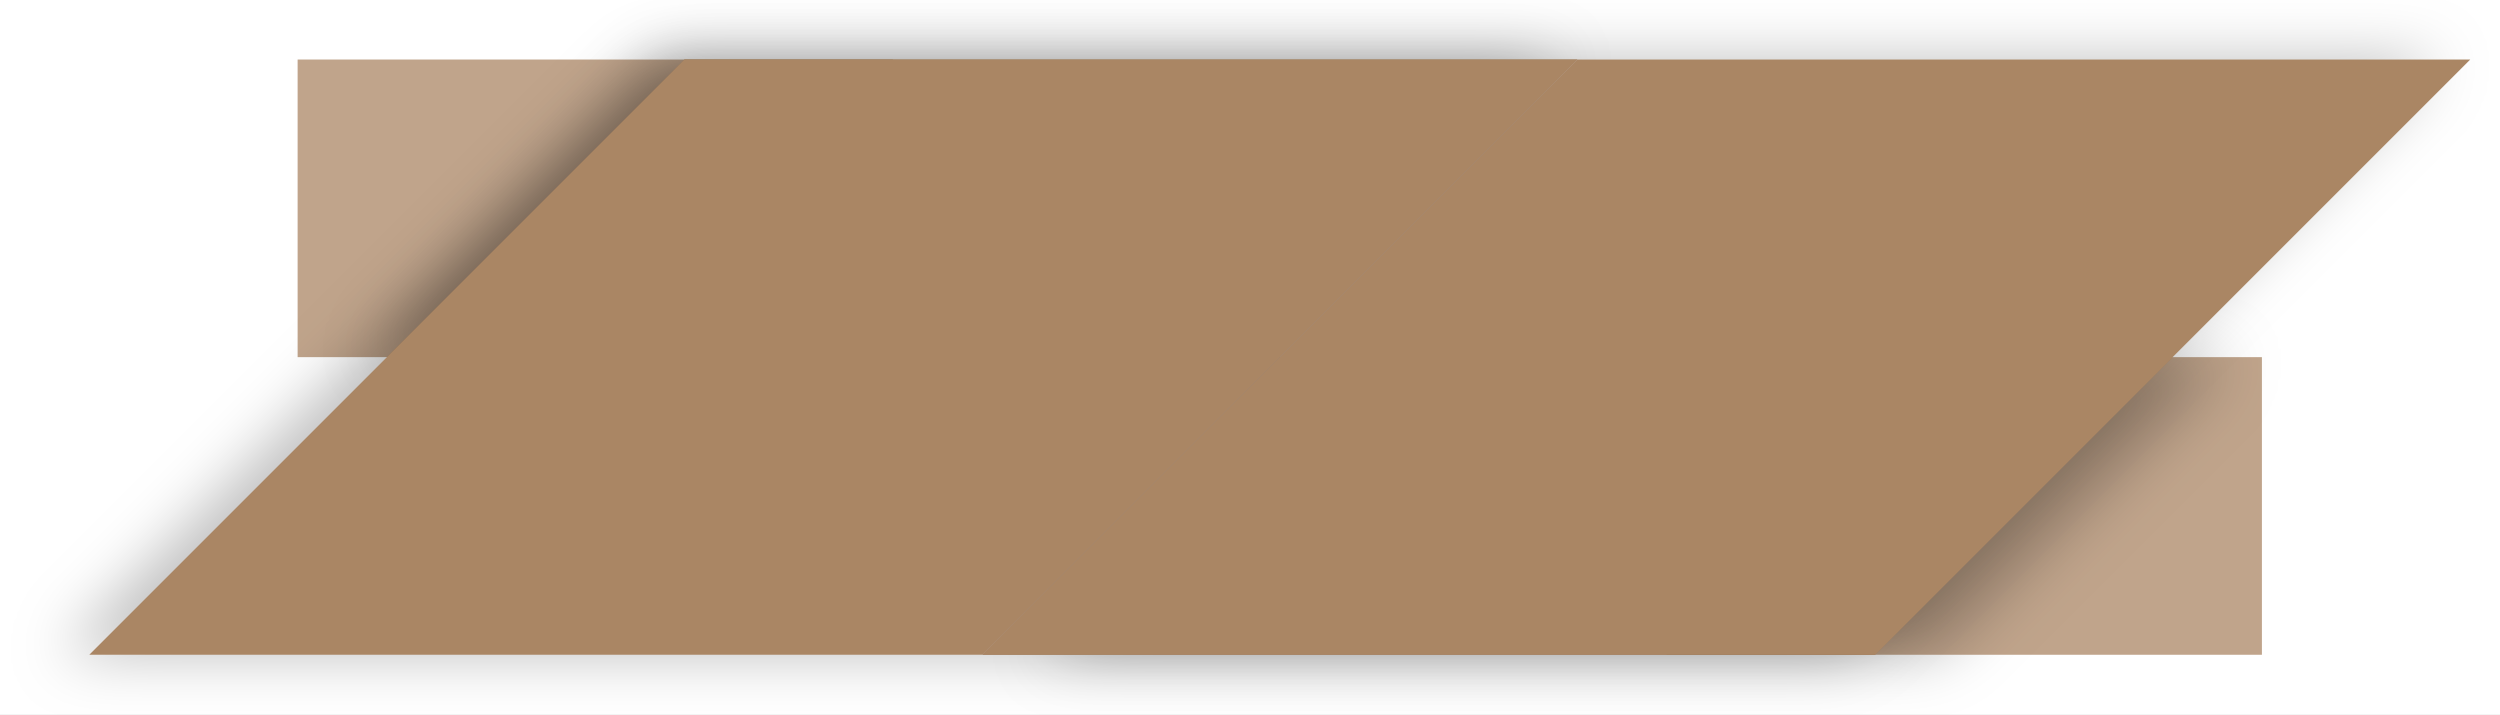
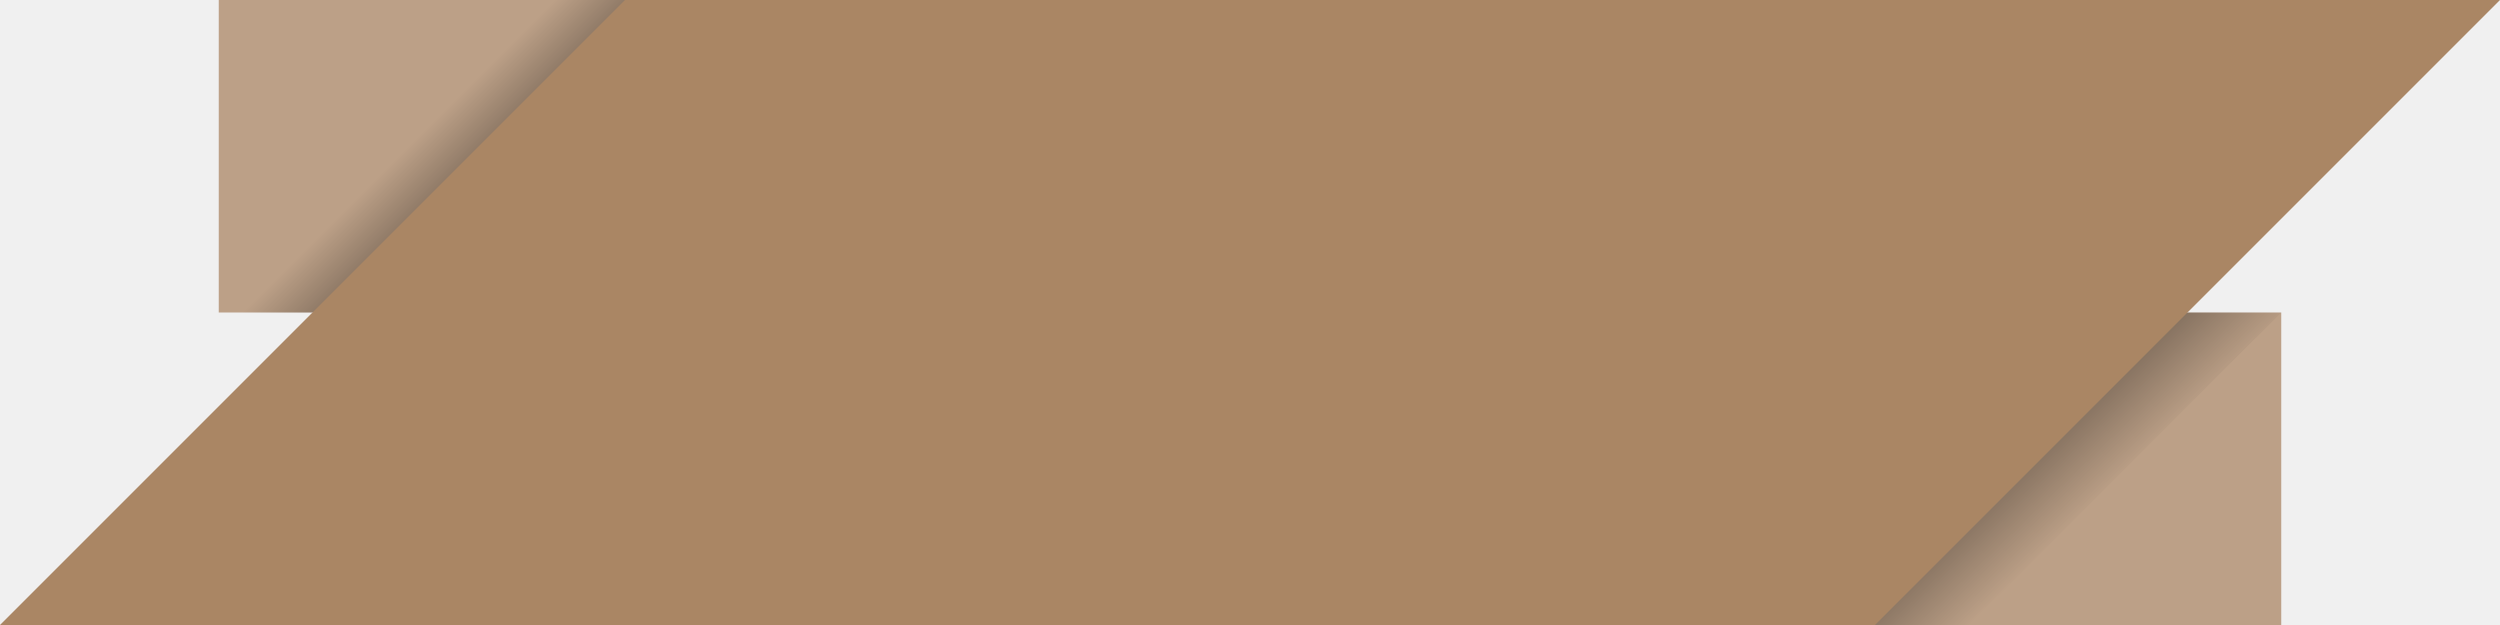
- <svg xmlns="http://www.w3.org/2000/svg" width="168" height="48" viewBox="0 0 168 48" fill="none">
-   <rect width="168" height="48" fill="white" />
-   <rect x="112" y="24" width="40" height="20" fill="#AA8664" fill-opacity="0.75" />
-   <rect x="20" y="4" width="40" height="20" fill="#AA8664" fill-opacity="0.75" />
-   <g filter="url(#filter0_d)">
-     <path d="M46 4H106L86 24H26L46 4Z" fill="#AA8664" />
-   </g>
-   <g filter="url(#filter1_d)">
-     <path d="M86 24H146L126 44H66L86 24Z" fill="#AA8664" />
-   </g>
-   <g filter="url(#filter2_d)">
-     <path d="M46 4H106L66 44H6L46 4Z" fill="#AA8664" />
-     <path d="M106 4H166L126 44H66L106 4Z" fill="#AA8664" />
-   </g>
+ <svg xmlns="http://www.w3.org/2000/svg" width="160" height="40" viewBox="0 0 160 40" fill="none">
+   <rect x="106" y="20" width="40" height="20" fill="#AA8664" fill-opacity="0.75" />
+   <rect x="14" width="40" height="20" fill="#AA8664" fill-opacity="0.75" />
+   <path d="M34 0H94L74 20H14L34 0Z" fill="url(#paint0_linear)" />
+   <path d="M86 20H146L126 40H66L86 20Z" fill="url(#paint1_linear)" />
+   <path d="M40 0H160L120 40H0L40 0Z" fill="#AA8664" />
  <defs>
-     <filter id="filter0_d" x="21" y="0" width="88" height="28" filterUnits="userSpaceOnUse" color-interpolation-filters="sRGB">
-       <feFlood flood-opacity="0" result="BackgroundImageFix" />
-       <feColorMatrix in="SourceAlpha" type="matrix" values="0 0 0 0 0 0 0 0 0 0 0 0 0 0 0 0 0 0 127 0" />
-       <feOffset dx="-1" />
-       <feGaussianBlur stdDeviation="2" />
-       <feColorMatrix type="matrix" values="0 0 0 0 0 0 0 0 0 0 0 0 0 0 0 0 0 0 0.25 0" />
-       <feBlend mode="normal" in2="BackgroundImageFix" result="effect1_dropShadow" />
-       <feBlend mode="normal" in="SourceGraphic" in2="effect1_dropShadow" result="shape" />
-     </filter>
-     <filter id="filter1_d" x="66" y="20" width="88" height="28" filterUnits="userSpaceOnUse" color-interpolation-filters="sRGB">
-       <feFlood flood-opacity="0" result="BackgroundImageFix" />
-       <feColorMatrix in="SourceAlpha" type="matrix" values="0 0 0 0 0 0 0 0 0 0 0 0 0 0 0 0 0 0 127 0" />
-       <feOffset dx="4" />
-       <feGaussianBlur stdDeviation="2" />
-       <feColorMatrix type="matrix" values="0 0 0 0 0 0 0 0 0 0 0 0 0 0 0 0 0 0 0.25 0" />
-       <feBlend mode="normal" in2="BackgroundImageFix" result="effect1_dropShadow" />
-       <feBlend mode="normal" in="SourceGraphic" in2="effect1_dropShadow" result="shape" />
-     </filter>
-     <filter id="filter2_d" x="0" y="0" width="168" height="48" filterUnits="userSpaceOnUse" color-interpolation-filters="sRGB">
-       <feFlood flood-opacity="0" result="BackgroundImageFix" />
-       <feColorMatrix in="SourceAlpha" type="matrix" values="0 0 0 0 0 0 0 0 0 0 0 0 0 0 0 0 0 0 127 0" />
-       <feOffset dx="-2" />
-       <feGaussianBlur stdDeviation="2" />
-       <feColorMatrix type="matrix" values="0 0 0 0 0 0 0 0 0 0 0 0 0 0 0 0 0 0 0.25 0" />
-       <feBlend mode="normal" in2="BackgroundImageFix" result="effect1_dropShadow" />
-       <feBlend mode="normal" in="SourceGraphic" in2="effect1_dropShadow" result="shape" />
-     </filter>
+     <linearGradient id="paint0_linear" x1="25.5" y1="10" x2="35.5" y2="20" gradientUnits="userSpaceOnUse">
+       <stop stop-opacity="0" />
+       <stop offset="1" />
+     </linearGradient>
+     <linearGradient id="paint1_linear" x1="124.5" y1="17.5" x2="136.5" y2="30" gradientUnits="userSpaceOnUse">
+       <stop />
+       <stop offset="1" stop-opacity="0" />
+     </linearGradient>
  </defs>
</svg>
